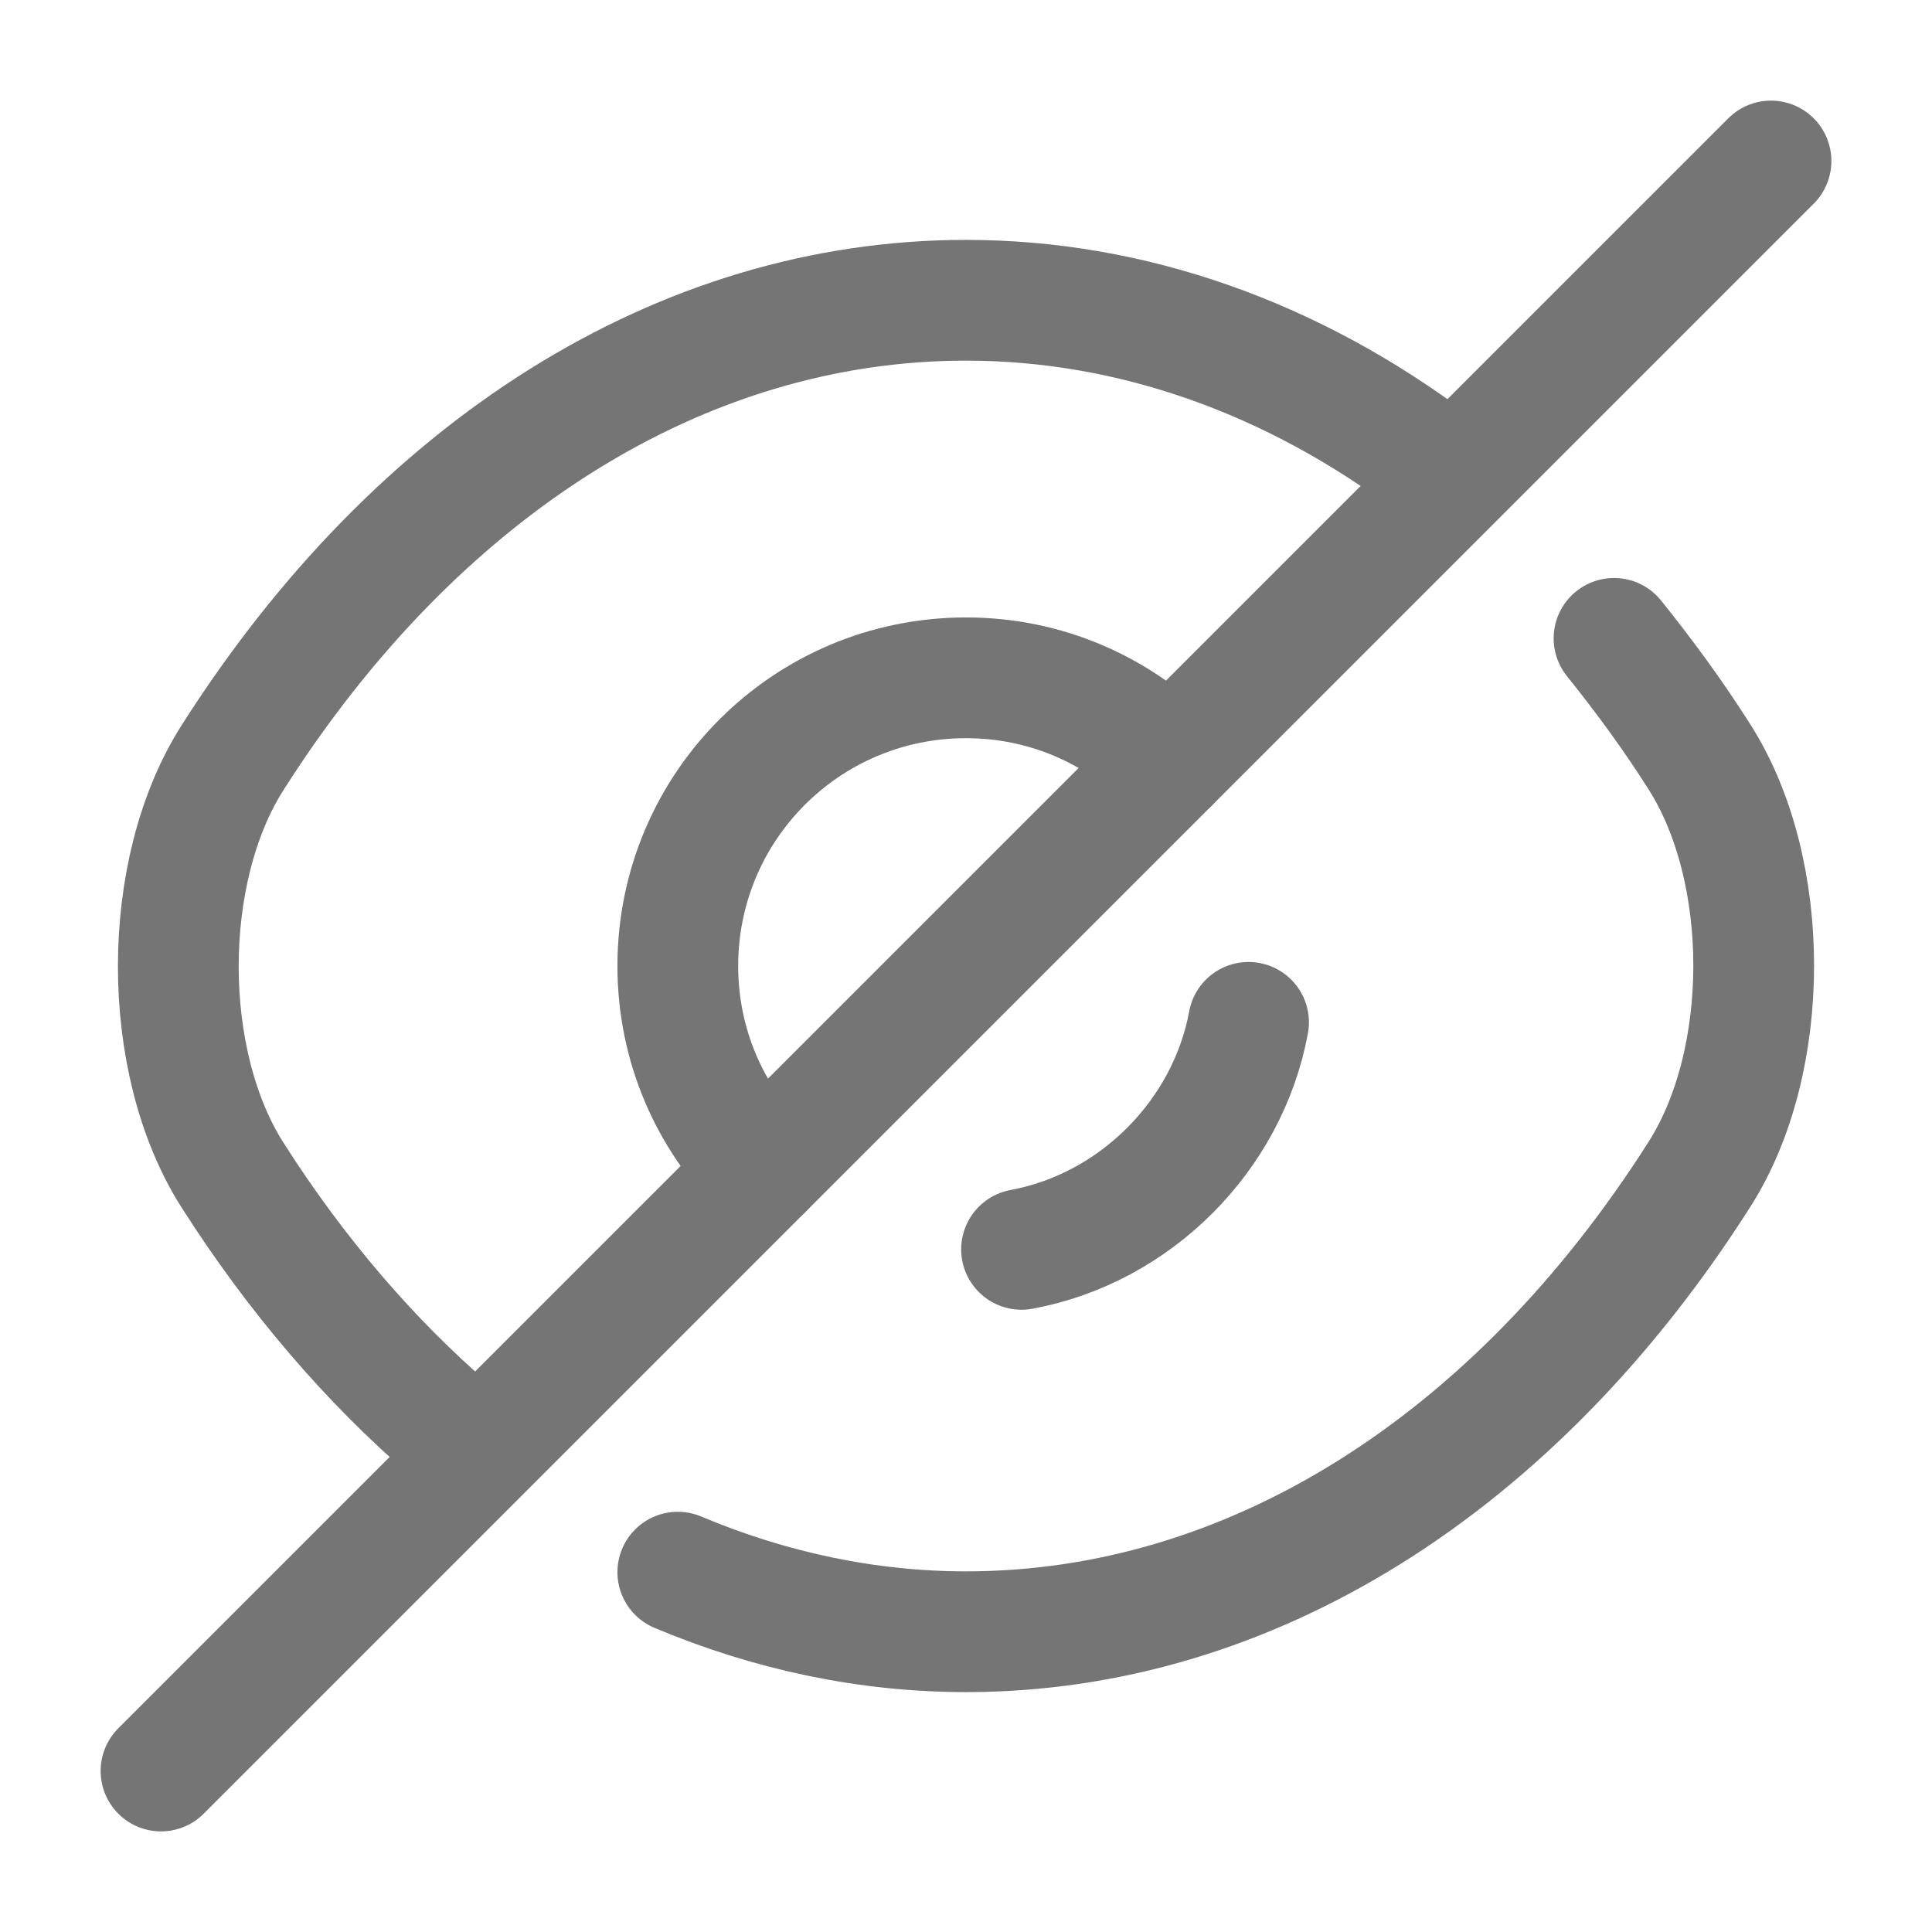
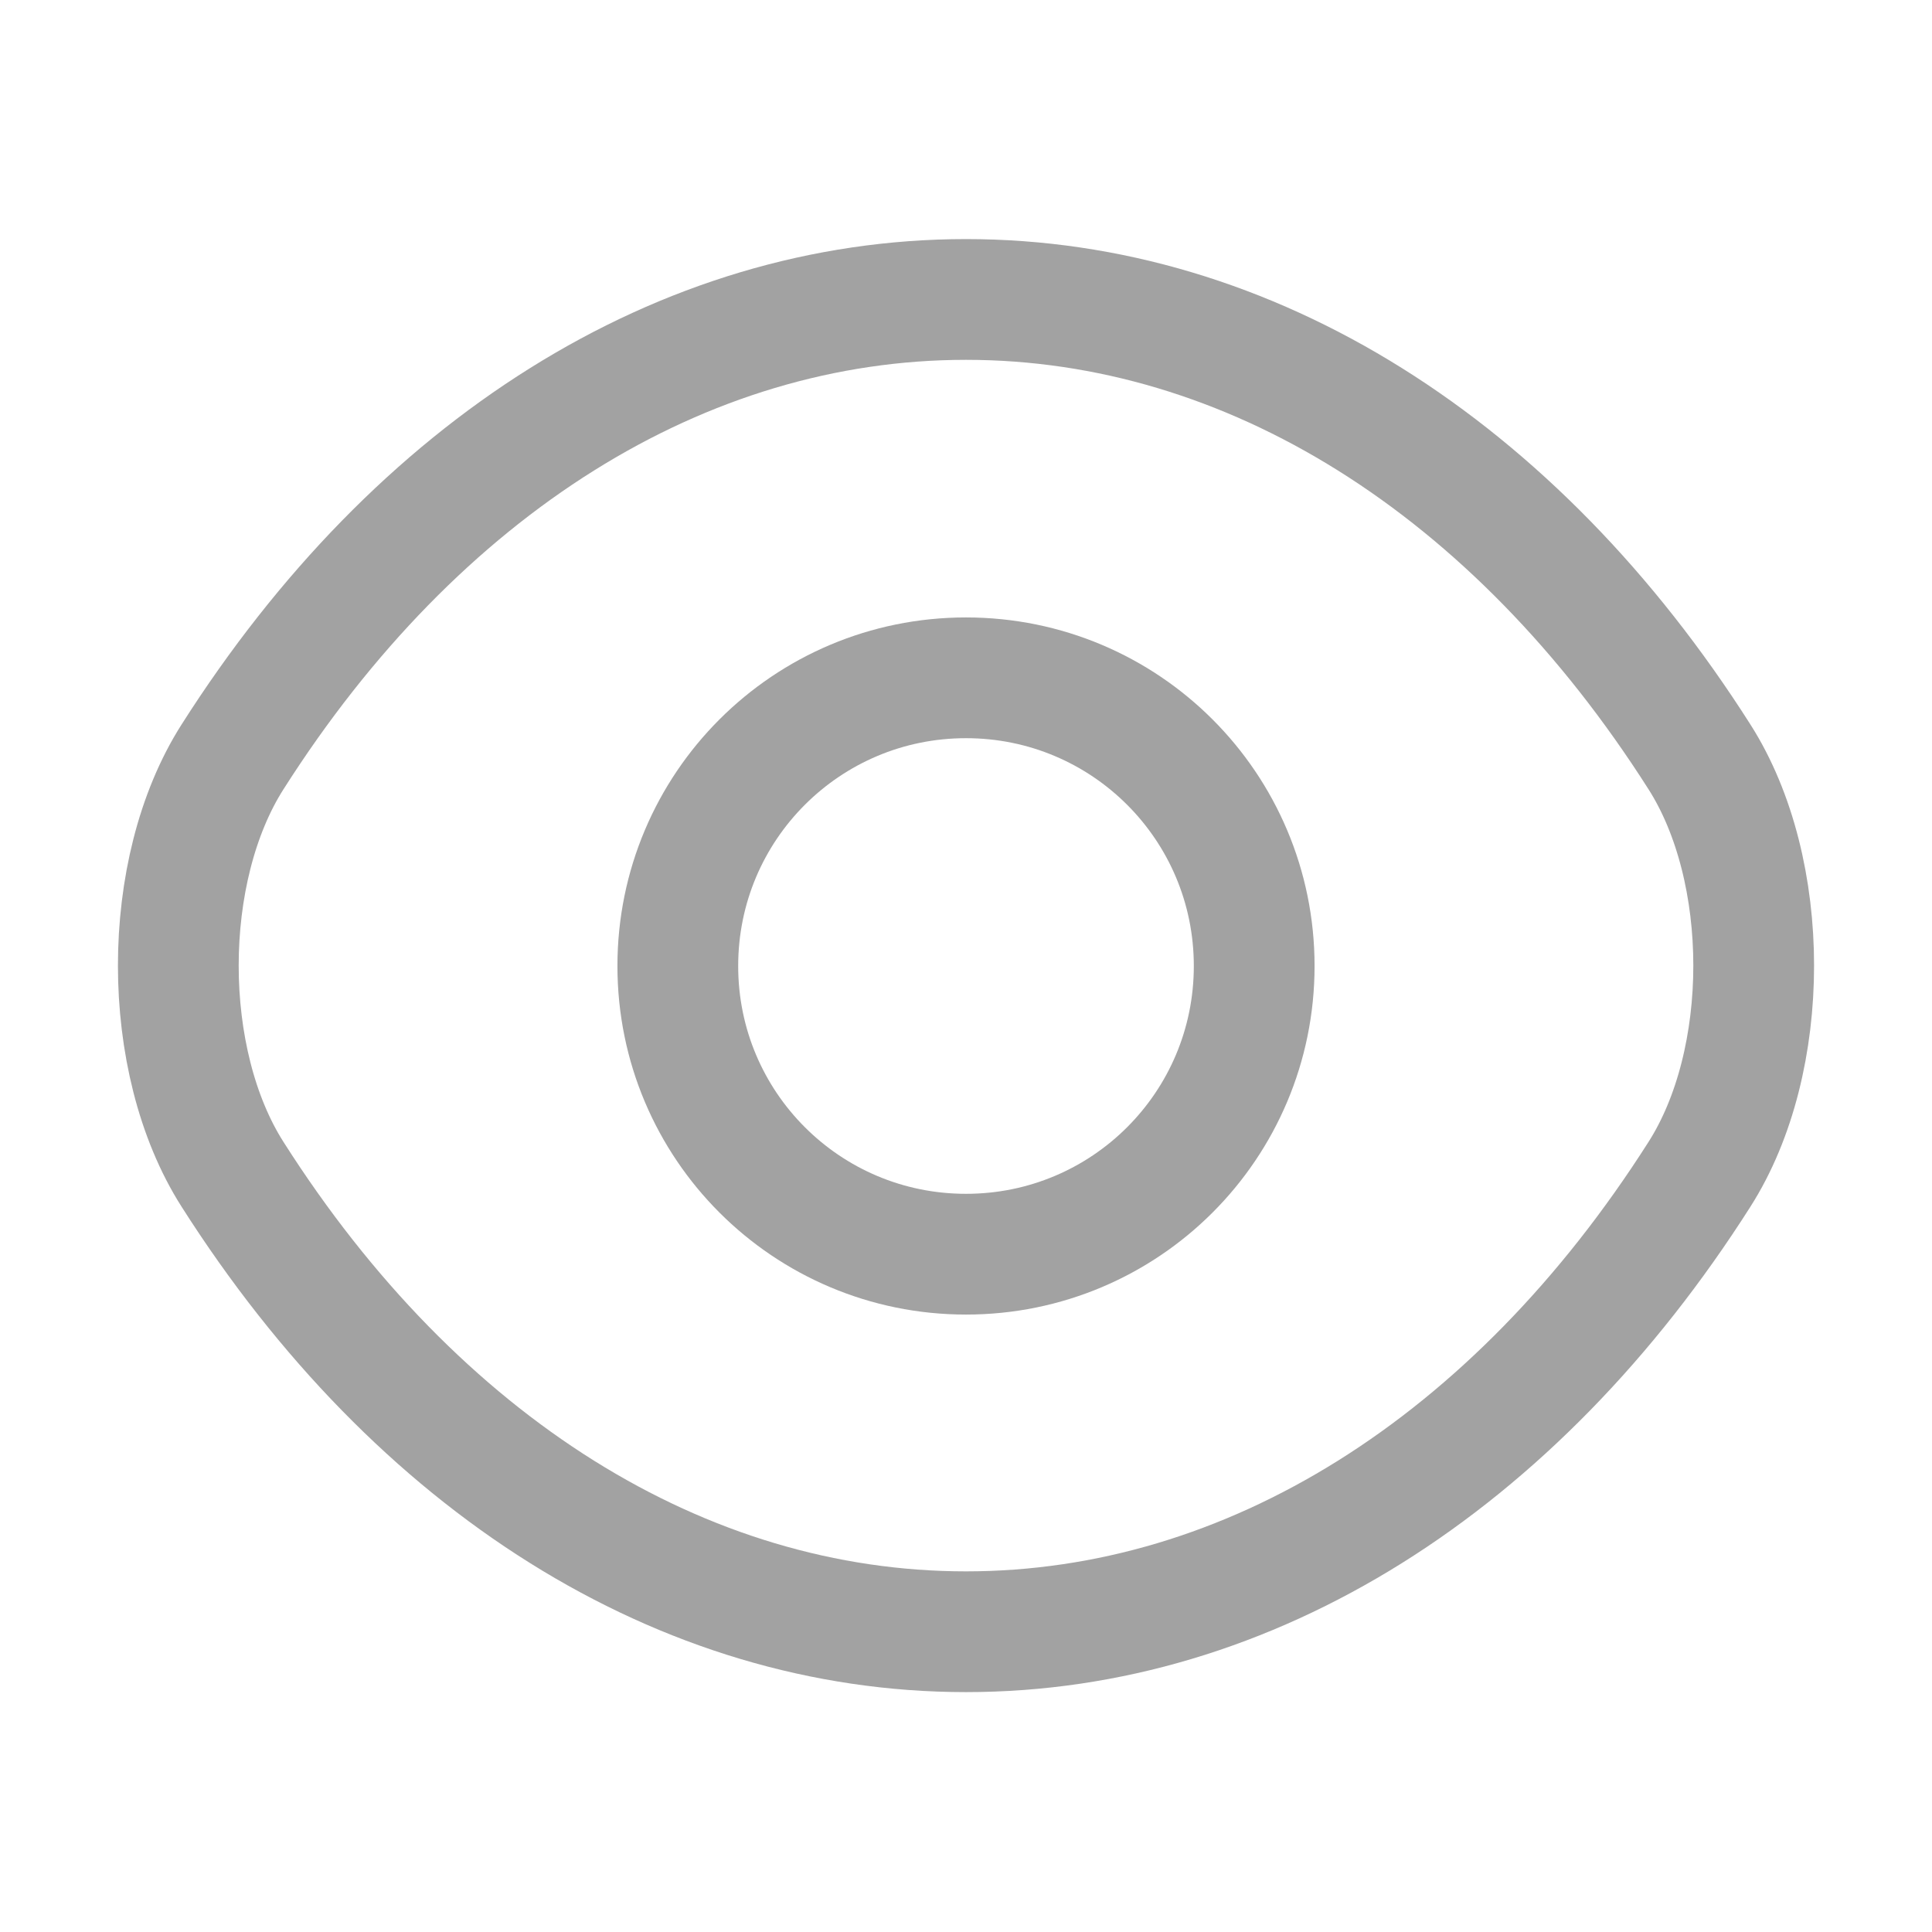
<svg xmlns="http://www.w3.org/2000/svg" width="24" height="24" viewBox="0 0 24 24" fill="none">
-   <path d="M14.53 9.47L9.47 14.53C8.82 13.88 8.42 12.99 8.42 12C8.42 10.02 10.02 8.42 12 8.42C12.99 8.42 13.88 8.82 14.53 9.47Z" stroke="#757575" stroke-width="1.5" stroke-linecap="round" stroke-linejoin="round" />
-   <path d="M17.82 5.77C16.07 4.45 14.07 3.73 12 3.73C8.47 3.73 5.18 5.81 2.89 9.41C1.99 10.82 1.99 13.19 2.89 14.6C3.68 15.84 4.6 16.91 5.6 17.77" stroke="#757575" stroke-width="1.5" stroke-linecap="round" stroke-linejoin="round" />
-   <path d="M8.42 19.53C9.56 20.01 10.77 20.27 12 20.27C15.53 20.27 18.82 18.19 21.11 14.59C22.01 13.18 22.01 10.81 21.11 9.4C20.78 8.88 20.42 8.39 20.05 7.93" stroke="#757575" stroke-width="1.5" stroke-linecap="round" stroke-linejoin="round" />
-   <path d="M15.51 12.7C15.25 14.11 14.1 15.26 12.69 15.52" stroke="#757575" stroke-width="1.5" stroke-linecap="round" stroke-linejoin="round" />
-   <path d="M9.47 14.53L2 22" stroke="#757575" stroke-width="1.5" stroke-linecap="round" stroke-linejoin="round" />
-   <path d="M22 2L14.53 9.47" stroke="#757575" stroke-width="1.5" stroke-linecap="round" stroke-linejoin="round" />
+   <path d="M15.58 12C15.58 13.98 13.98 15.58 12 15.58C10.02 15.58 8.42 13.98 8.42 12C8.42 10.02 10.02 8.42 12 8.42C13.98 8.42 15.58 10.02 15.58 12Z" stroke="#A2A2A2" stroke-width="1.5" stroke-linecap="round" stroke-linejoin="round" />
+   <path d="M12 20.27C15.53 20.27 18.82 18.19 21.11 14.59C22.01 13.18 22.01 10.81 21.11 9.4C18.82 5.8 15.53 3.72 12 3.72C8.47 3.72 5.18 5.8 2.89 9.4C1.99 10.81 1.99 13.18 2.89 14.59C5.18 18.19 8.47 20.27 12 20.27Z" stroke="#A2A2A2" stroke-width="1.5" stroke-linecap="round" stroke-linejoin="round" />
</svg>
